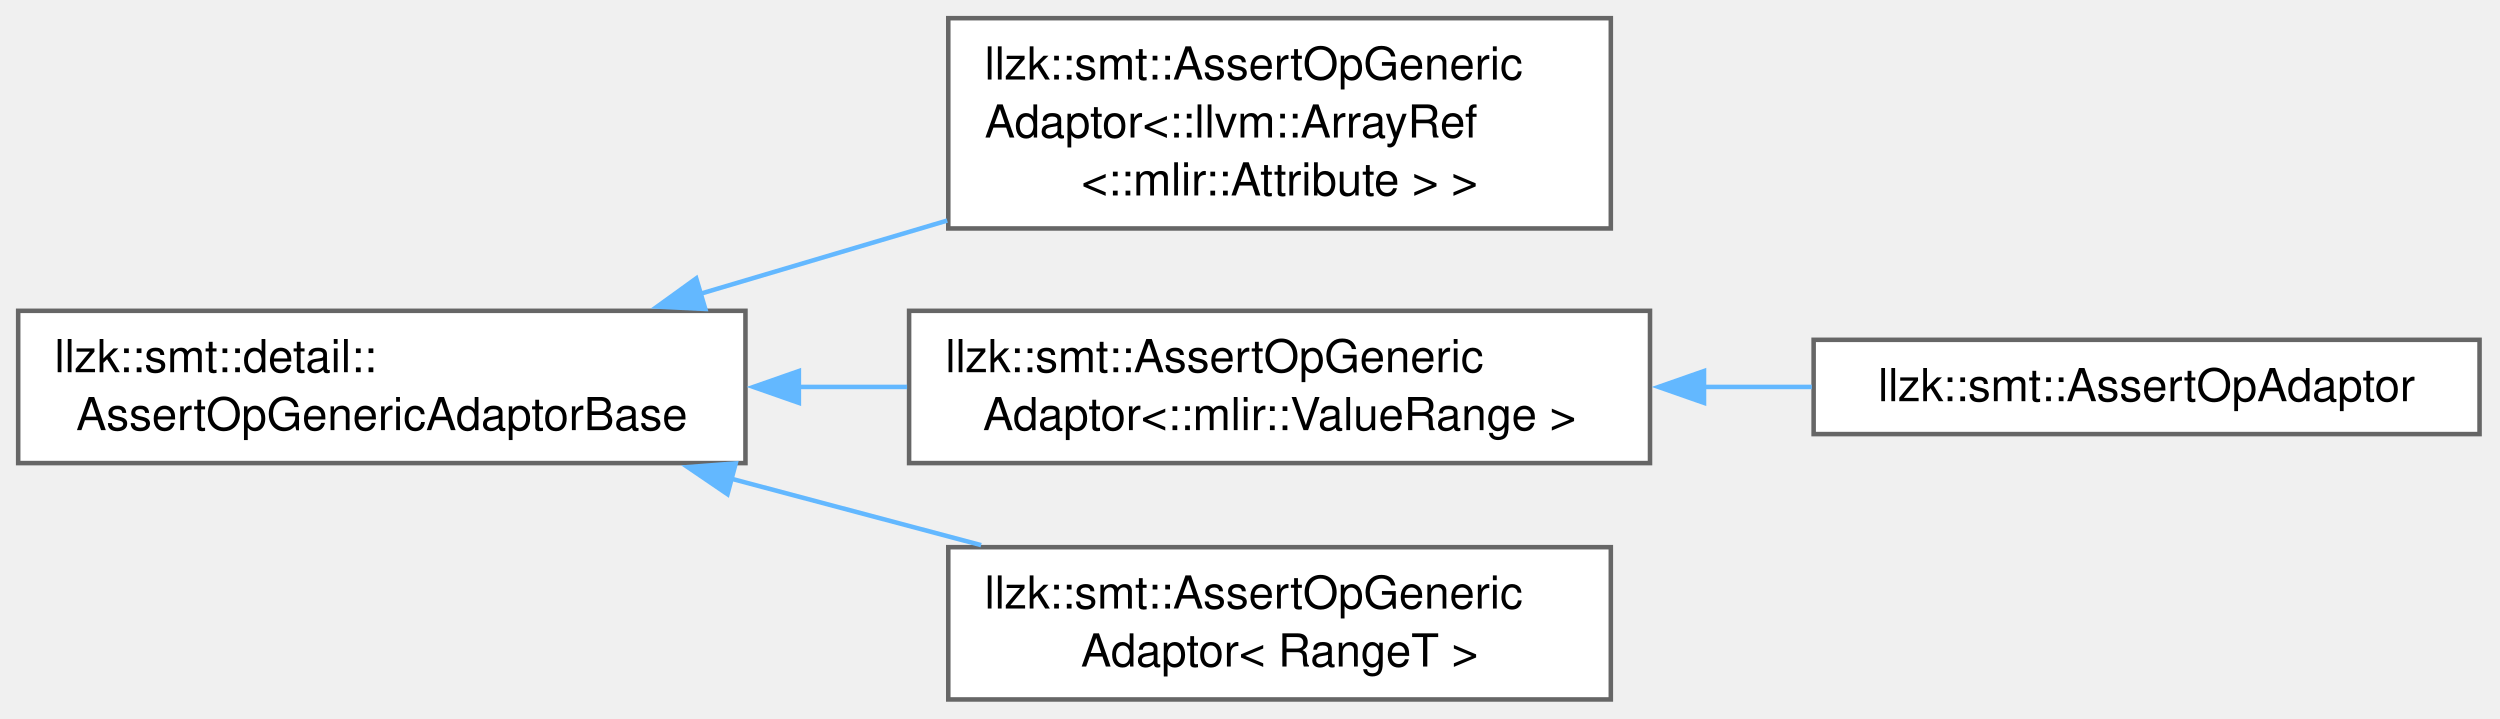
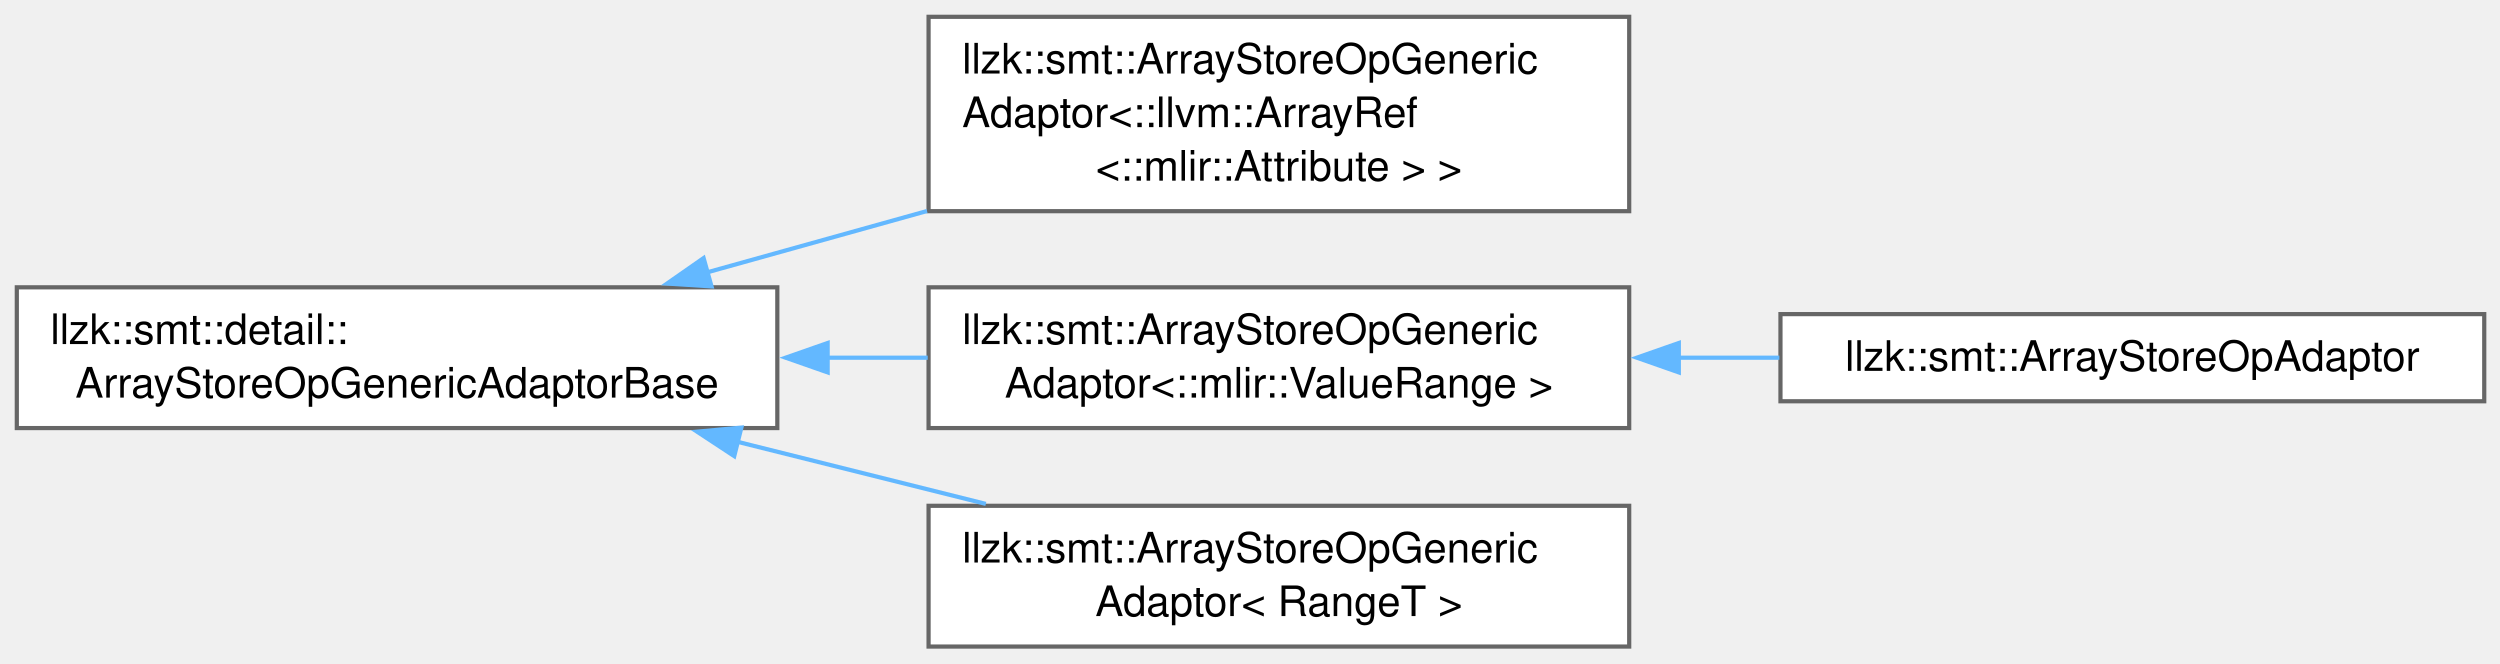
- <svg xmlns="http://www.w3.org/2000/svg" xmlns:xlink="http://www.w3.org/1999/xlink" width="550pt" height="158pt" viewBox="0.00 0.00 550.00 158.00">
+ <svg xmlns="http://www.w3.org/2000/svg" xmlns:xlink="http://www.w3.org/1999/xlink" width="595pt" height="158pt" viewBox="0.00 0.00 595.00 158.00">
  <g id="graph0" class="graph" transform="scale(1 1) rotate(0) translate(4 153.88)">
    <g id="Node000000" class="node">
      <g id="a_Node000000">
-         <a xlink:href="classllzk_1_1smt_1_1detail_1_1AssertOpGenericAdaptorBase.html" target="_top" xlink:title=" ">
-           <polygon fill="white" stroke="#666666" points="160,-85.5 0,-85.5 0,-52 160,-52 160,-85.5" />
+         <a xlink:href="classllzk_1_1smt_1_1detail_1_1ArrayStoreOpGenericAdaptorBase.html" target="_top" xlink:title=" ">
+           <polygon fill="white" stroke="#666666" points="181,-85.5 0,-85.5 0,-52 181,-52 181,-85.5" />
          <text xml:space="preserve" text-anchor="start" x="8" y="-72" font-family="Helvetica,sans-Serif" font-size="10.00">llzk::smt::detail::</text>
-           <text xml:space="preserve" text-anchor="middle" x="80" y="-59.25" font-family="Helvetica,sans-Serif" font-size="10.00">AssertOpGenericAdaptorBase</text>
+           <text xml:space="preserve" text-anchor="middle" x="90.5" y="-59.25" font-family="Helvetica,sans-Serif" font-size="10.00">ArrayStoreOpGenericAdaptorBase</text>
        </a>
      </g>
    </g>
    <g id="Node000001" class="node">
      <g id="a_Node000001">
-         <a xlink:href="classllzk_1_1smt_1_1AssertOpGenericAdaptor.html" target="_top" xlink:title=" ">
-           <polygon fill="white" stroke="#666666" points="350.38,-149.88 204.62,-149.88 204.62,-103.62 350.38,-103.62 350.38,-149.88" />
-           <text xml:space="preserve" text-anchor="start" x="212.62" y="-136.38" font-family="Helvetica,sans-Serif" font-size="10.00">llzk::smt::AssertOpGeneric</text>
-           <text xml:space="preserve" text-anchor="start" x="212.62" y="-123.62" font-family="Helvetica,sans-Serif" font-size="10.00">Adaptor&lt;::llvm::ArrayRef</text>
-           <text xml:space="preserve" text-anchor="middle" x="277.5" y="-110.88" font-family="Helvetica,sans-Serif" font-size="10.00">&lt;::mlir::Attribute &gt; &gt;</text>
+         <a xlink:href="classllzk_1_1smt_1_1ArrayStoreOpGenericAdaptor.html" target="_top" xlink:title=" ">
+           <polygon fill="white" stroke="#666666" points="383.75,-149.88 217,-149.88 217,-103.62 383.75,-103.62 383.75,-149.88" />
+           <text xml:space="preserve" text-anchor="start" x="225" y="-136.38" font-family="Helvetica,sans-Serif" font-size="10.00">llzk::smt::ArrayStoreOpGeneric</text>
+           <text xml:space="preserve" text-anchor="start" x="225" y="-123.62" font-family="Helvetica,sans-Serif" font-size="10.00">Adaptor&lt;::llvm::ArrayRef</text>
+           <text xml:space="preserve" text-anchor="middle" x="300.38" y="-110.88" font-family="Helvetica,sans-Serif" font-size="10.00">&lt;::mlir::Attribute &gt; &gt;</text>
        </a>
      </g>
    </g>
-     <g id="edge399_Node000000_Node000001" class="edge">
-       <g id="a_edge399_Node000000_Node000001">
+     <g id="edge395_Node000000_Node000001" class="edge">
+       <g id="a_edge395_Node000000_Node000001">
        <a xlink:title=" ">
-           <path fill="none" stroke="#63b8ff" d="M149.91,-89.2C167.56,-94.43 186.59,-100.07 204.39,-105.36" />
-           <polygon fill="#63b8ff" stroke="#63b8ff" points="151.16,-85.91 140.58,-86.43 149.17,-92.63 151.16,-85.91" />
+           <path fill="none" stroke="#63b8ff" d="M164.23,-89.04C181.16,-93.77 199.31,-98.83 216.63,-103.66" />
+           <polygon fill="#63b8ff" stroke="#63b8ff" points="165.34,-85.72 154.76,-86.4 163.46,-92.46 165.34,-85.72" />
        </a>
      </g>
    </g>
    <g id="Node000002" class="node">
      <g id="a_Node000002">
-         <a xlink:href="classllzk_1_1smt_1_1AssertOpGenericAdaptor.html" target="_top" xlink:title=" ">
-           <polygon fill="white" stroke="#666666" points="359,-85.5 196,-85.5 196,-52 359,-52 359,-85.5" />
-           <text xml:space="preserve" text-anchor="start" x="204" y="-72" font-family="Helvetica,sans-Serif" font-size="10.00">llzk::smt::AssertOpGeneric</text>
-           <text xml:space="preserve" text-anchor="middle" x="277.5" y="-59.25" font-family="Helvetica,sans-Serif" font-size="10.00">Adaptor&lt;::mlir::ValueRange &gt;</text>
+         <a xlink:href="classllzk_1_1smt_1_1ArrayStoreOpGenericAdaptor.html" target="_top" xlink:title=" ">
+           <polygon fill="white" stroke="#666666" points="383.75,-85.5 217,-85.5 217,-52 383.75,-52 383.75,-85.5" />
+           <text xml:space="preserve" text-anchor="start" x="225" y="-72" font-family="Helvetica,sans-Serif" font-size="10.00">llzk::smt::ArrayStoreOpGeneric</text>
+           <text xml:space="preserve" text-anchor="middle" x="300.38" y="-59.25" font-family="Helvetica,sans-Serif" font-size="10.00">Adaptor&lt;::mlir::ValueRange &gt;</text>
        </a>
      </g>
    </g>
-     <g id="edge400_Node000000_Node000002" class="edge">
-       <g id="a_edge400_Node000000_Node000002">
+     <g id="edge396_Node000000_Node000002" class="edge">
+       <g id="a_edge396_Node000000_Node000002">
        <a xlink:title=" ">
-           <path fill="none" stroke="#63b8ff" d="M171.51,-68.75C179.54,-68.75 187.63,-68.75 195.56,-68.75" />
-           <polygon fill="#63b8ff" stroke="#63b8ff" points="171.75,-65.25 161.75,-68.75 171.75,-72.25 171.75,-65.25" />
+           <path fill="none" stroke="#63b8ff" d="M192.8,-68.75C200.85,-68.75 208.91,-68.75 216.8,-68.75" />
+           <polygon fill="#63b8ff" stroke="#63b8ff" points="192.98,-65.25 182.98,-68.75 192.98,-72.25 192.98,-65.25" />
        </a>
      </g>
    </g>
    <g id="Node000004" class="node">
      <g id="a_Node000004">
-         <a xlink:href="classllzk_1_1smt_1_1AssertOpGenericAdaptor.html" target="_top" xlink:title=" ">
-           <polygon fill="white" stroke="#666666" points="350.38,-33.5 204.62,-33.5 204.62,0 350.38,0 350.38,-33.5" />
-           <text xml:space="preserve" text-anchor="start" x="212.62" y="-20" font-family="Helvetica,sans-Serif" font-size="10.00">llzk::smt::AssertOpGeneric</text>
-           <text xml:space="preserve" text-anchor="middle" x="277.5" y="-7.25" font-family="Helvetica,sans-Serif" font-size="10.00">Adaptor&lt; RangeT &gt;</text>
+         <a xlink:href="classllzk_1_1smt_1_1ArrayStoreOpGenericAdaptor.html" target="_top" xlink:title=" ">
+           <polygon fill="white" stroke="#666666" points="383.75,-33.5 217,-33.5 217,0 383.75,0 383.75,-33.5" />
+           <text xml:space="preserve" text-anchor="start" x="225" y="-20" font-family="Helvetica,sans-Serif" font-size="10.00">llzk::smt::ArrayStoreOpGeneric</text>
+           <text xml:space="preserve" text-anchor="middle" x="300.38" y="-7.25" font-family="Helvetica,sans-Serif" font-size="10.00">Adaptor&lt; RangeT &gt;</text>
        </a>
      </g>
    </g>
-     <g id="edge402_Node000000_Node000004" class="edge">
-       <g id="a_edge402_Node000000_Node000004">
+     <g id="edge398_Node000000_Node000004" class="edge">
+       <g id="a_edge398_Node000000_Node000004">
        <a xlink:title=" ">
-           <path fill="none" stroke="#63b8ff" d="M156.7,-48.61C174.91,-43.77 194.2,-38.64 211.85,-33.95" />
-           <polygon fill="#63b8ff" stroke="#63b8ff" points="156.05,-45.16 147.29,-51.12 157.85,-51.93 156.05,-45.16" />
+           <path fill="none" stroke="#63b8ff" d="M171.45,-48.75C190.97,-43.87 211.68,-38.69 230.63,-33.95" />
+           <polygon fill="#63b8ff" stroke="#63b8ff" points="170.75,-45.32 161.9,-51.14 172.45,-52.11 170.75,-45.32" />
        </a>
      </g>
    </g>
    <g id="Node000003" class="node">
      <g id="a_Node000003">
-         <a xlink:href="classllzk_1_1smt_1_1AssertOpAdaptor.html" target="_top" xlink:title=" ">
-           <polygon fill="white" stroke="#666666" points="541.5,-79.12 395,-79.12 395,-58.38 541.5,-58.38 541.5,-79.12" />
-           <text xml:space="preserve" text-anchor="middle" x="468.25" y="-65.62" font-family="Helvetica,sans-Serif" font-size="10.00">llzk::smt::AssertOpAdaptor</text>
+         <a xlink:href="classllzk_1_1smt_1_1ArrayStoreOpAdaptor.html" target="_top" xlink:title=" ">
+           <polygon fill="white" stroke="#666666" points="587.25,-79.12 419.75,-79.12 419.75,-58.38 587.25,-58.38 587.25,-79.12" />
+           <text xml:space="preserve" text-anchor="middle" x="503.5" y="-65.62" font-family="Helvetica,sans-Serif" font-size="10.00">llzk::smt::ArrayStoreOpAdaptor</text>
        </a>
      </g>
    </g>
-     <g id="edge401_Node000002_Node000003" class="edge">
-       <g id="a_edge401_Node000002_Node000003">
+     <g id="edge397_Node000002_Node000003" class="edge">
+       <g id="a_edge397_Node000002_Node000003">
        <a xlink:title=" ">
-           <path fill="none" stroke="#63b8ff" d="M370.68,-68.75C378.71,-68.75 386.76,-68.75 394.6,-68.75" />
-           <polygon fill="#63b8ff" stroke="#63b8ff" points="370.88,-65.25 360.88,-68.75 370.88,-72.25 370.88,-65.25" />
+           <path fill="none" stroke="#63b8ff" d="M395.38,-68.75C403.43,-68.75 411.54,-68.75 419.49,-68.75" />
+           <polygon fill="#63b8ff" stroke="#63b8ff" points="395.56,-65.25 385.56,-68.75 395.56,-72.25 395.56,-65.25" />
        </a>
      </g>
    </g>
  </g>
</svg>
